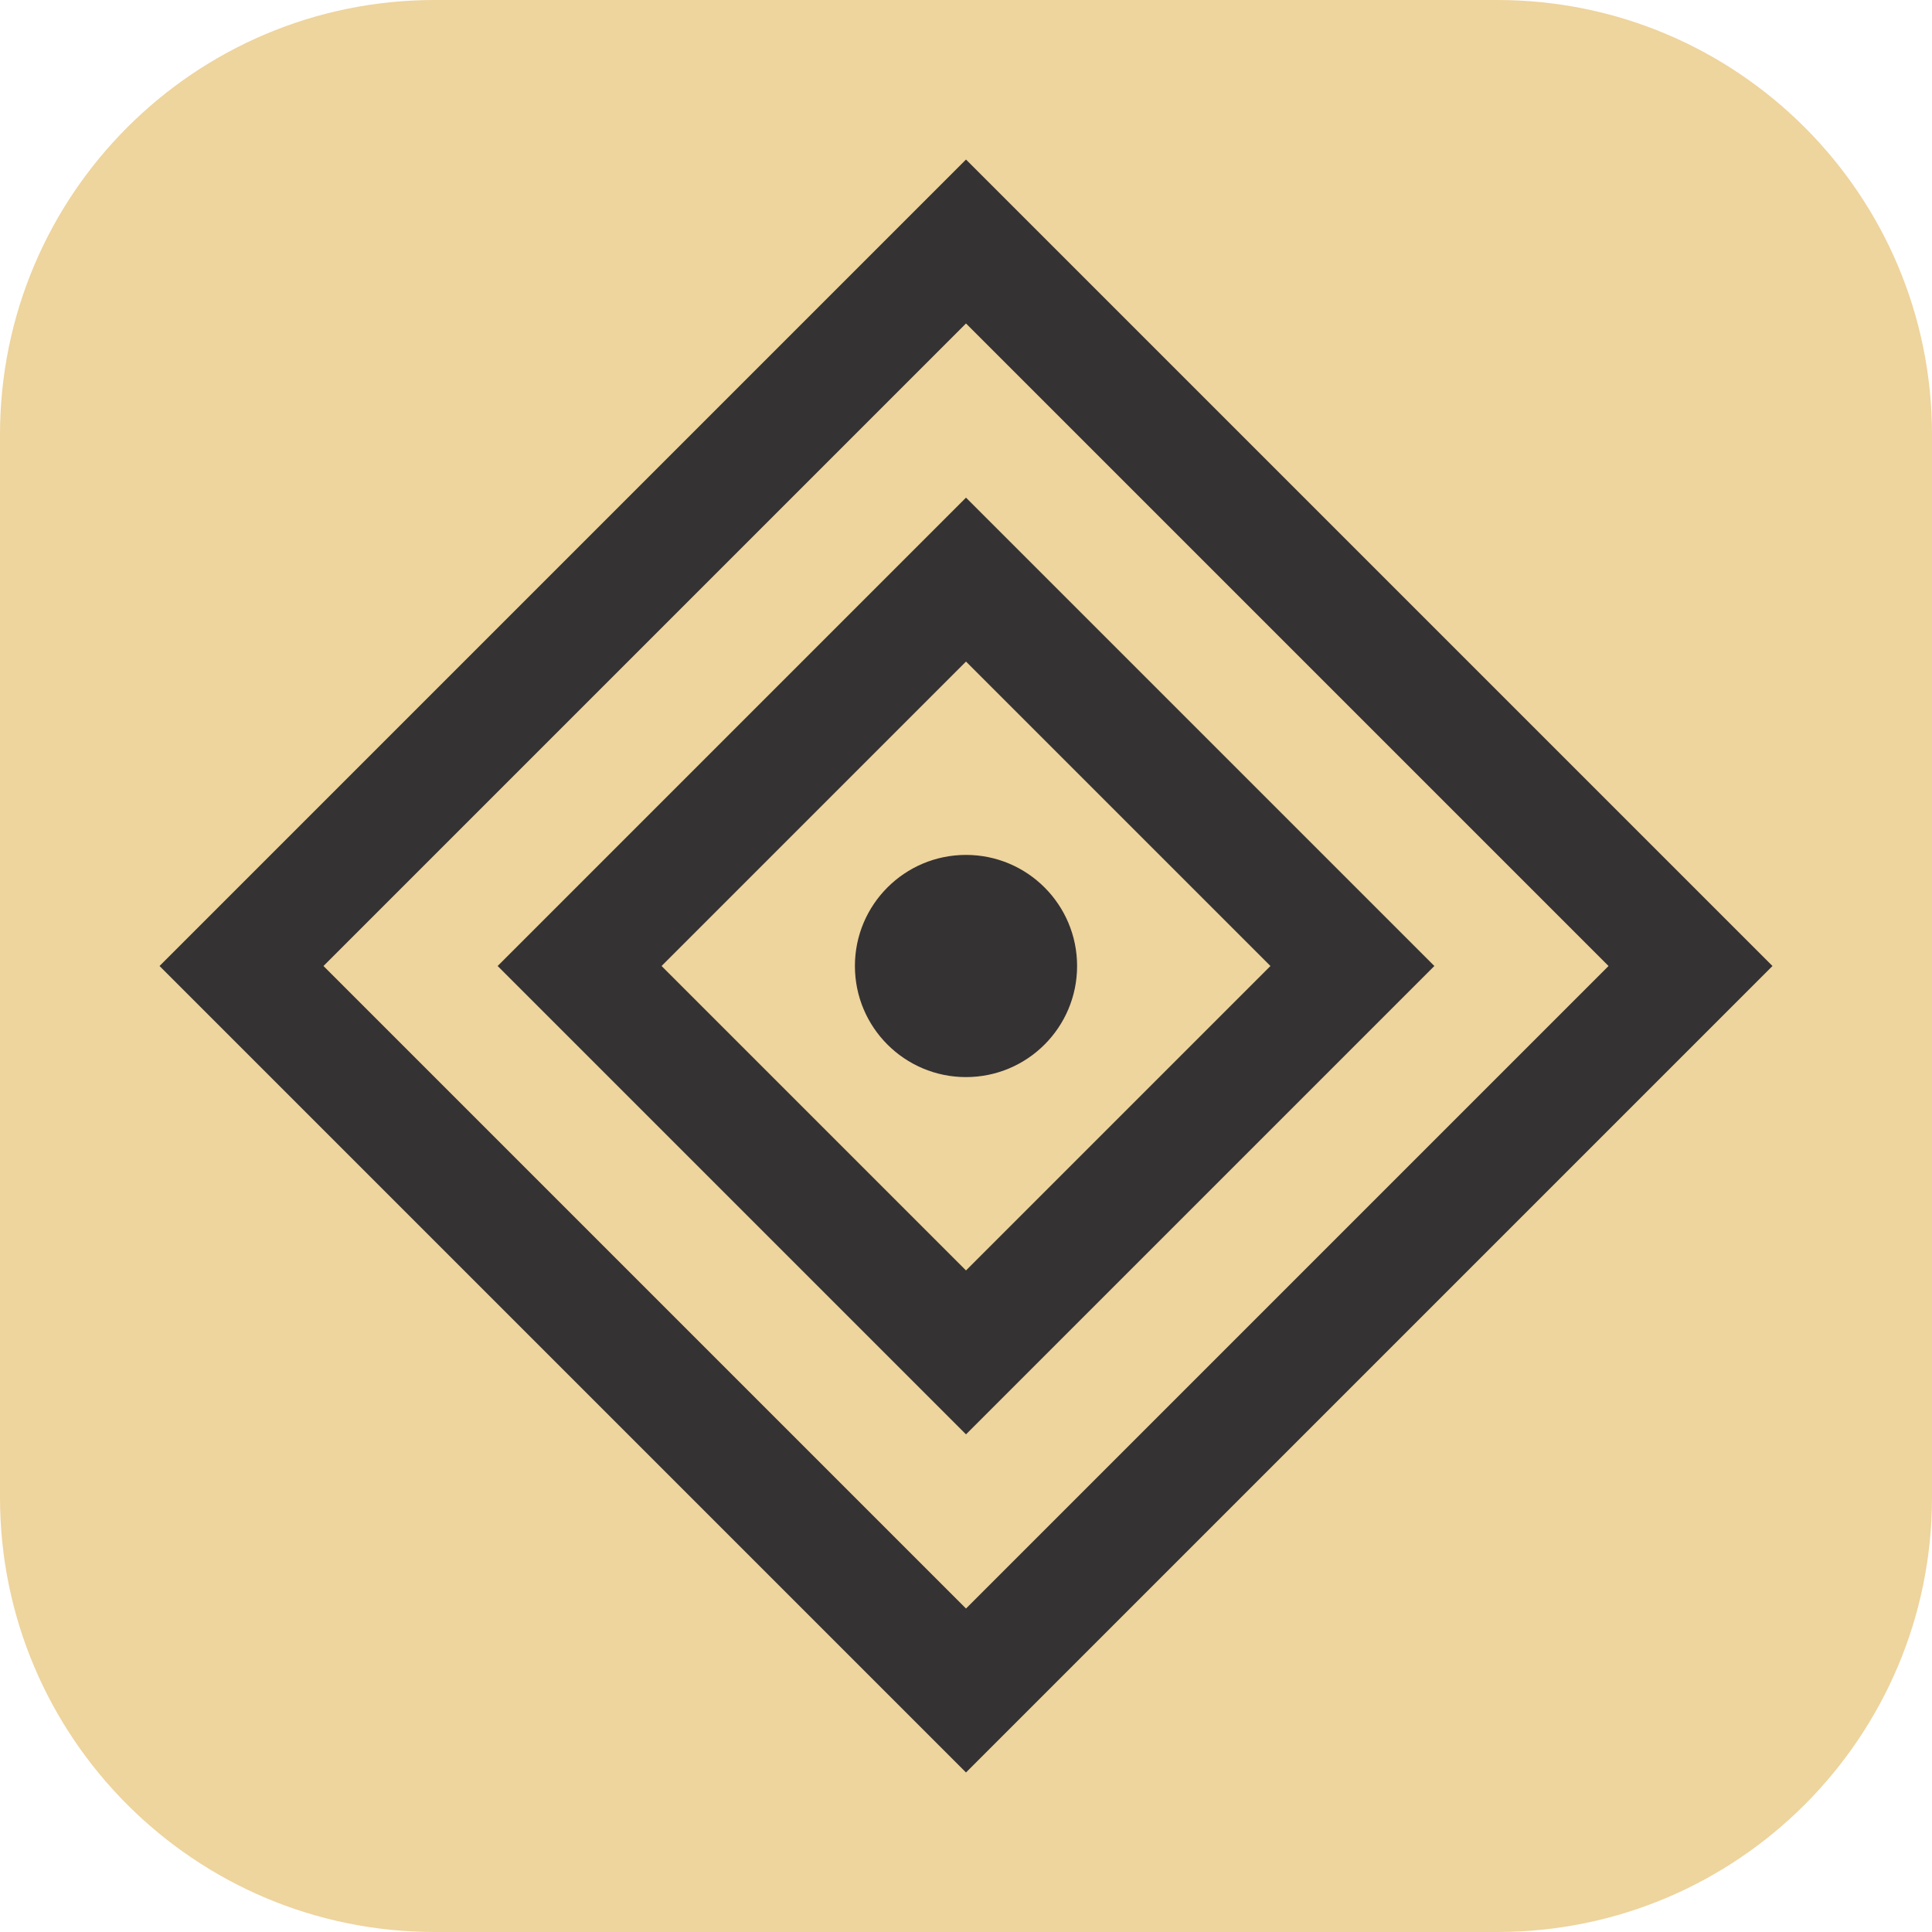
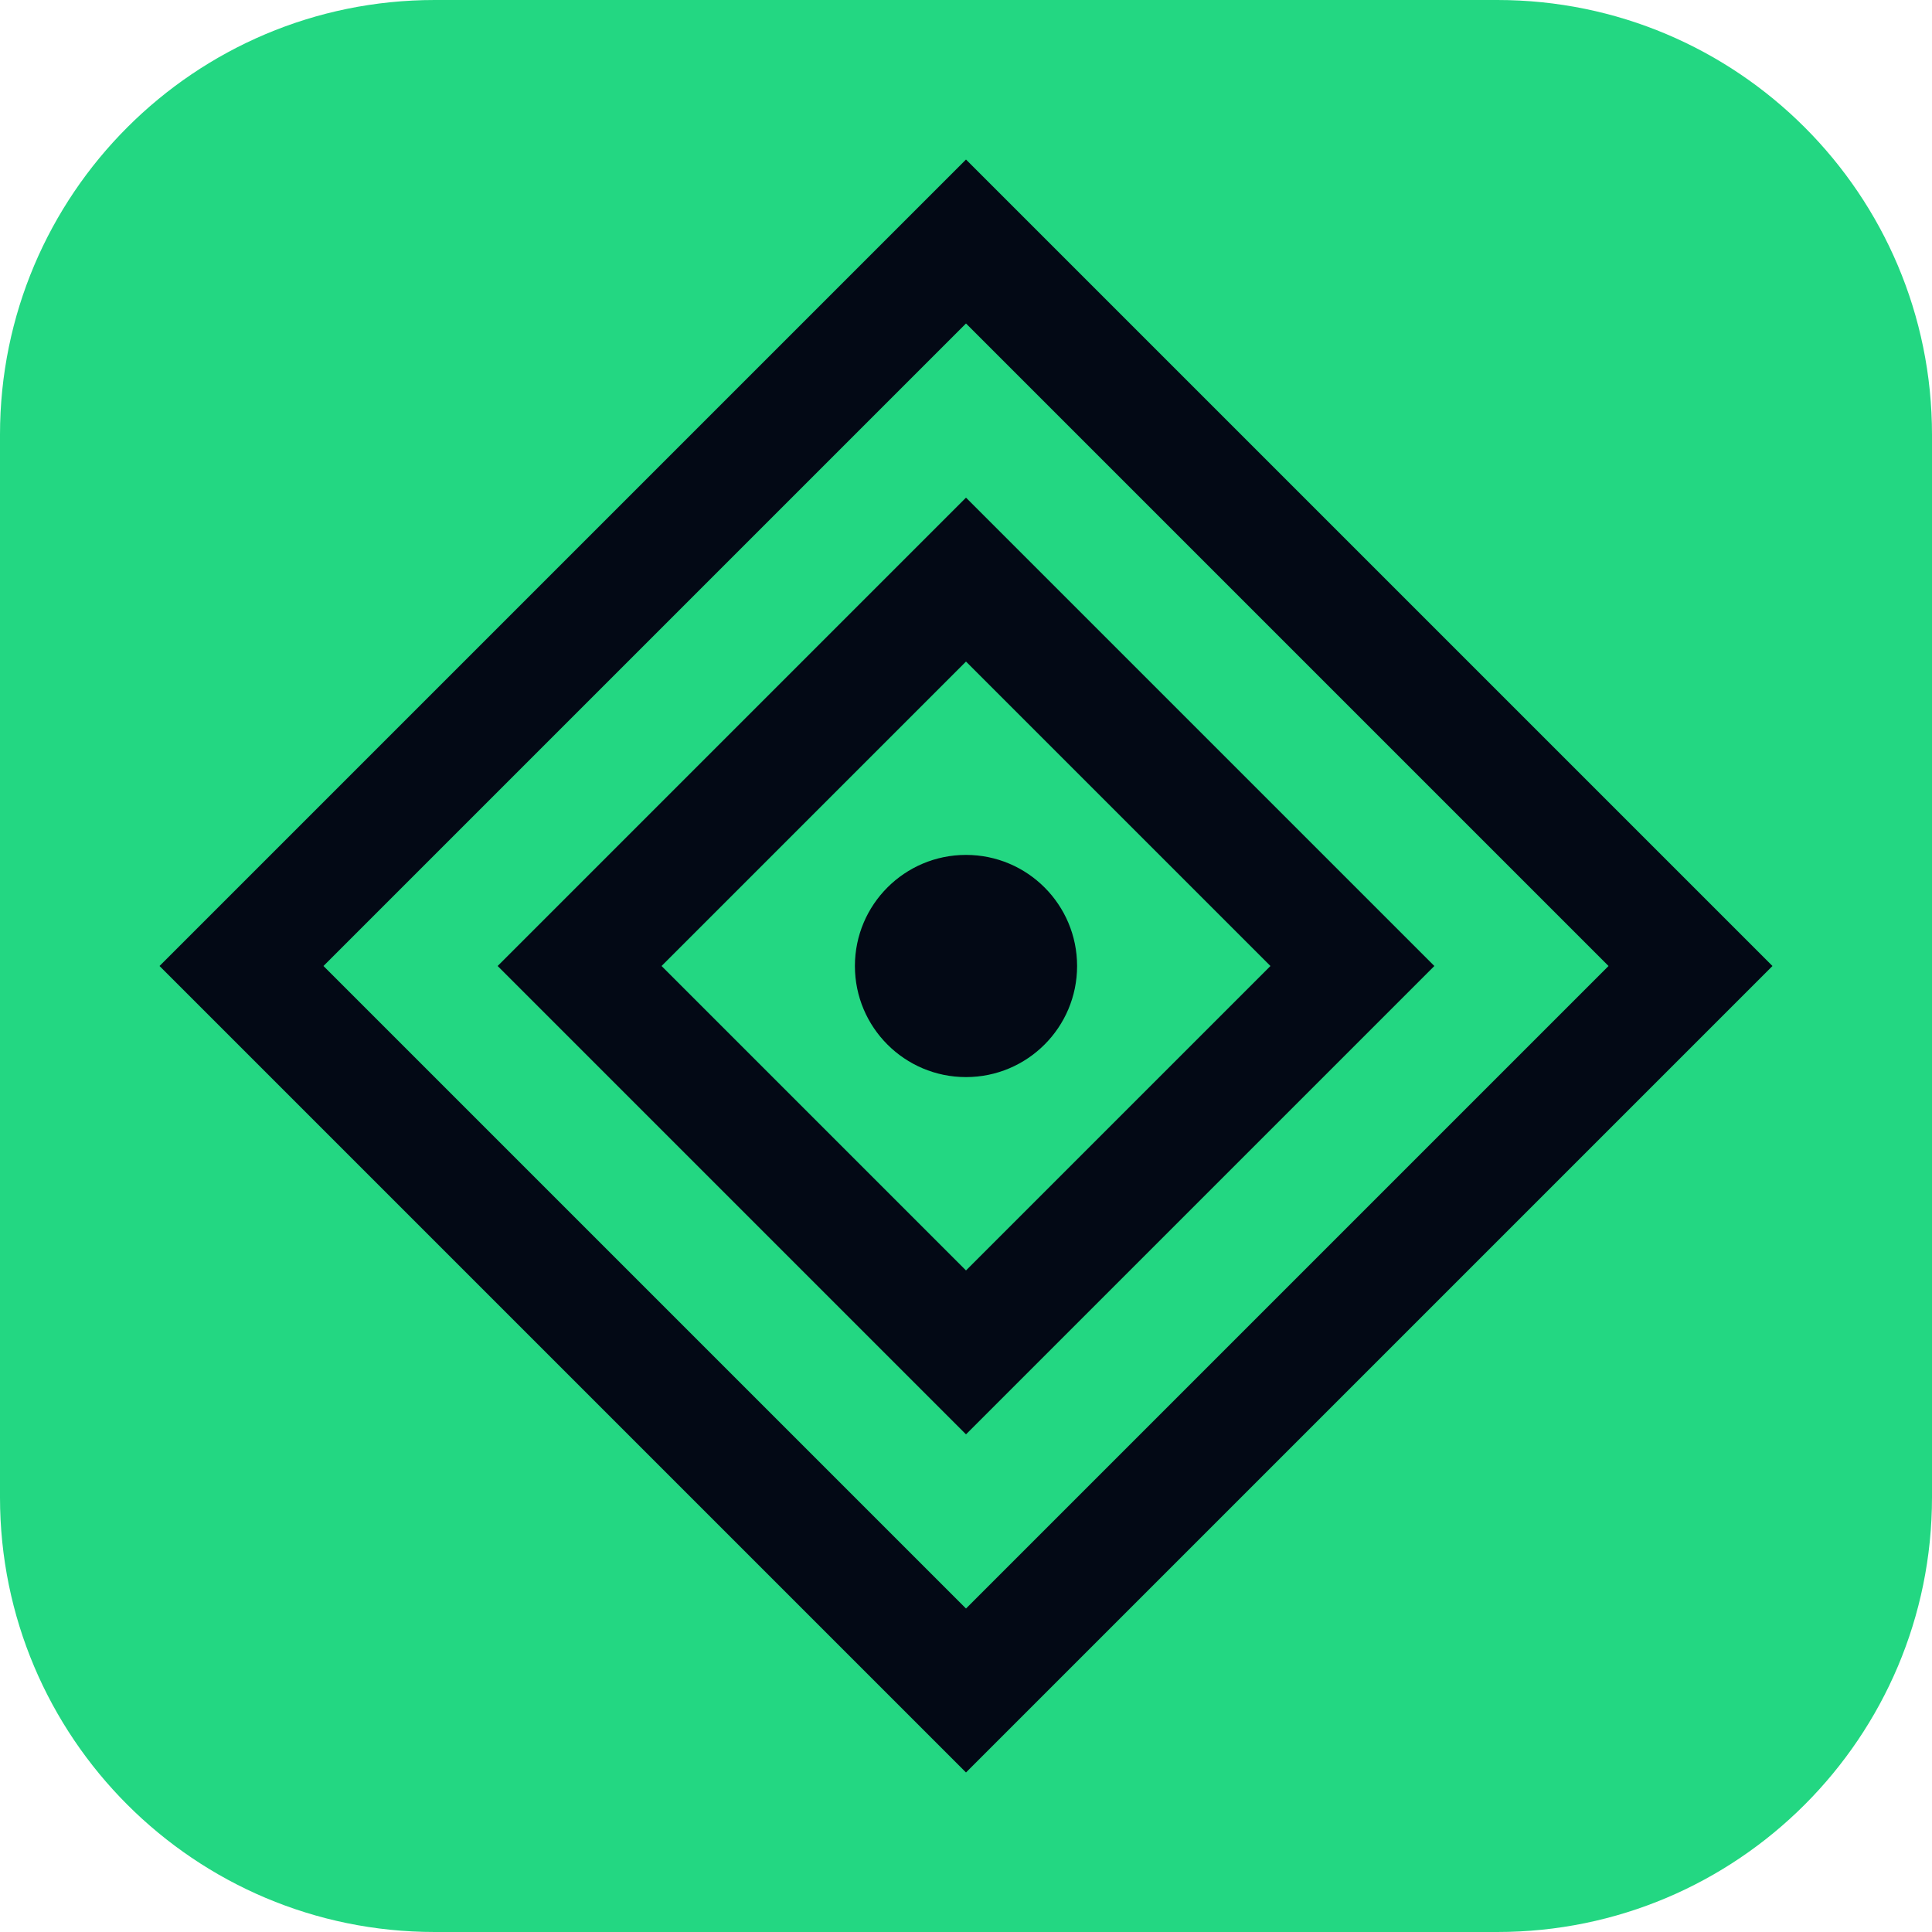
<svg xmlns="http://www.w3.org/2000/svg" viewBox="0 0 40 40">
-   <rect width="40" height="40" rx="9" fill="#eed49d" />
-   <g fill="none" stroke="#343233" stroke-width="2.4">
+   <rect width="40" height="40" rx="9" fill="#23d782" />
+   <g fill="none" stroke="#030915" stroke-width="2.4">
    <path d="m20 5 15 15-15 15L5 20z" />
    <path d="m20 12 8 8-8 8-8-8z" />
  </g>
-   <circle cx="20" cy="20" r="2.3" fill="#343233" />
+   <circle cx="20" cy="20" r="2.3" fill="#030915" />
</svg>
